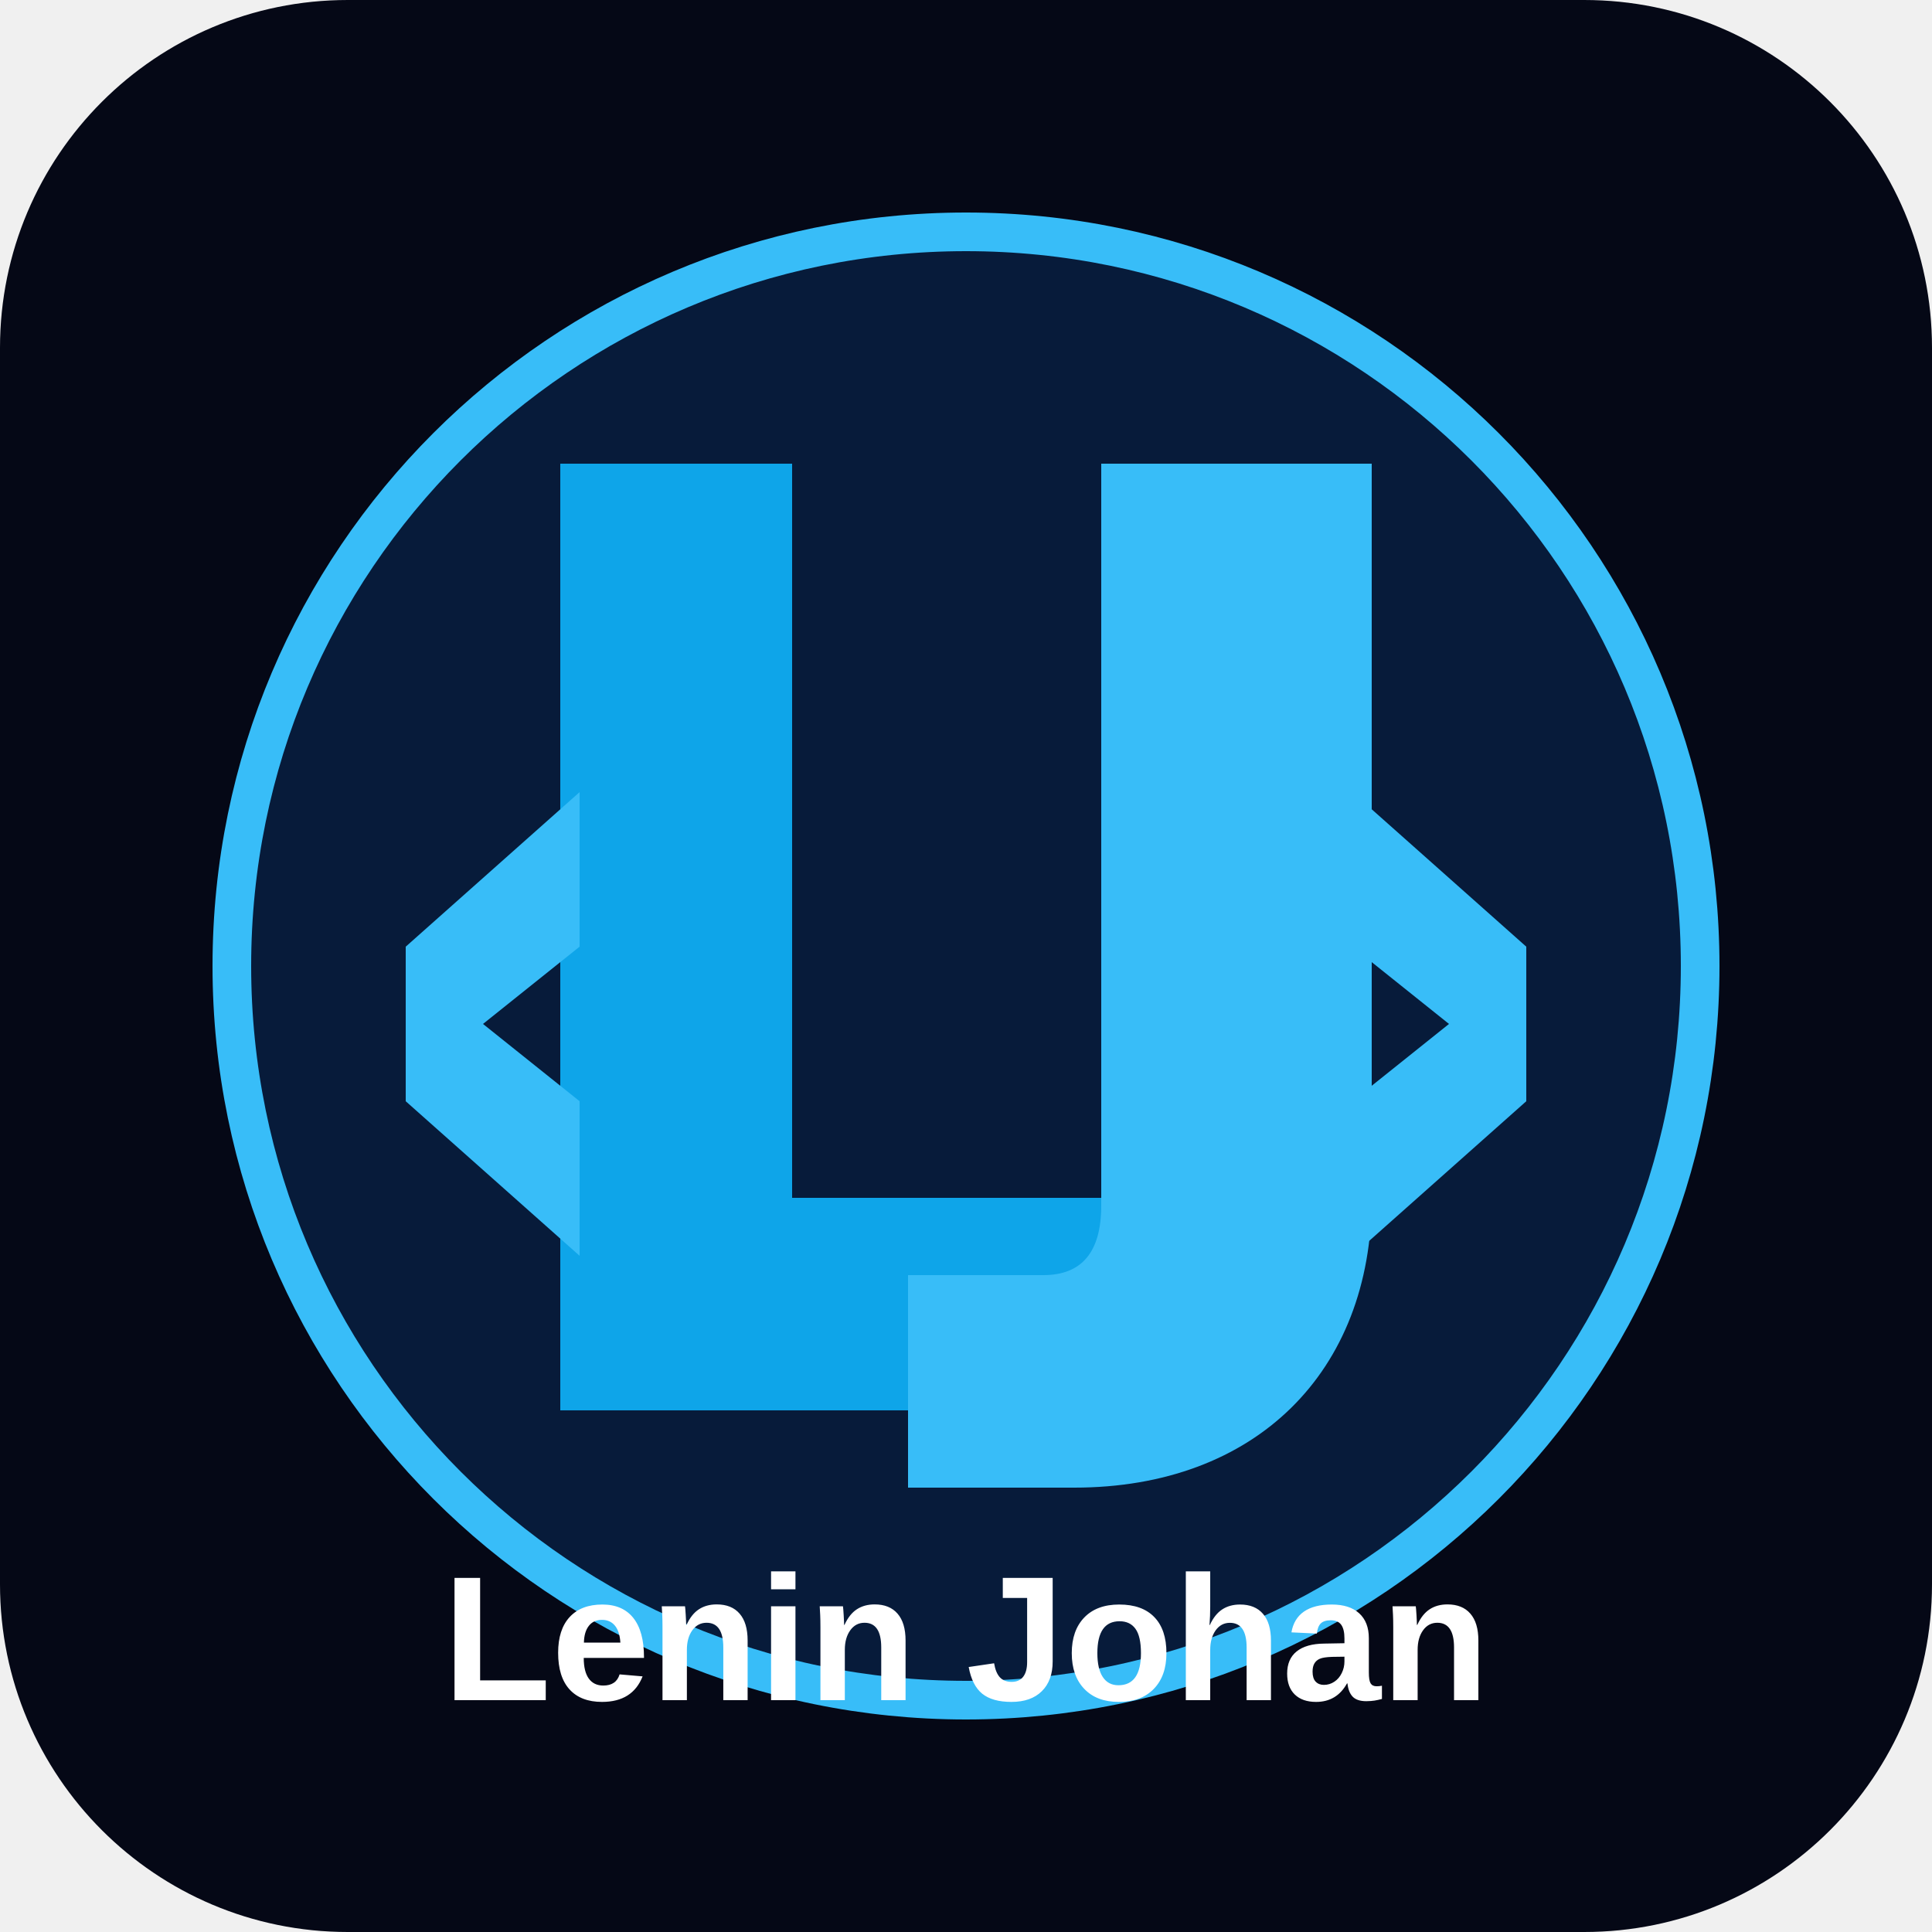
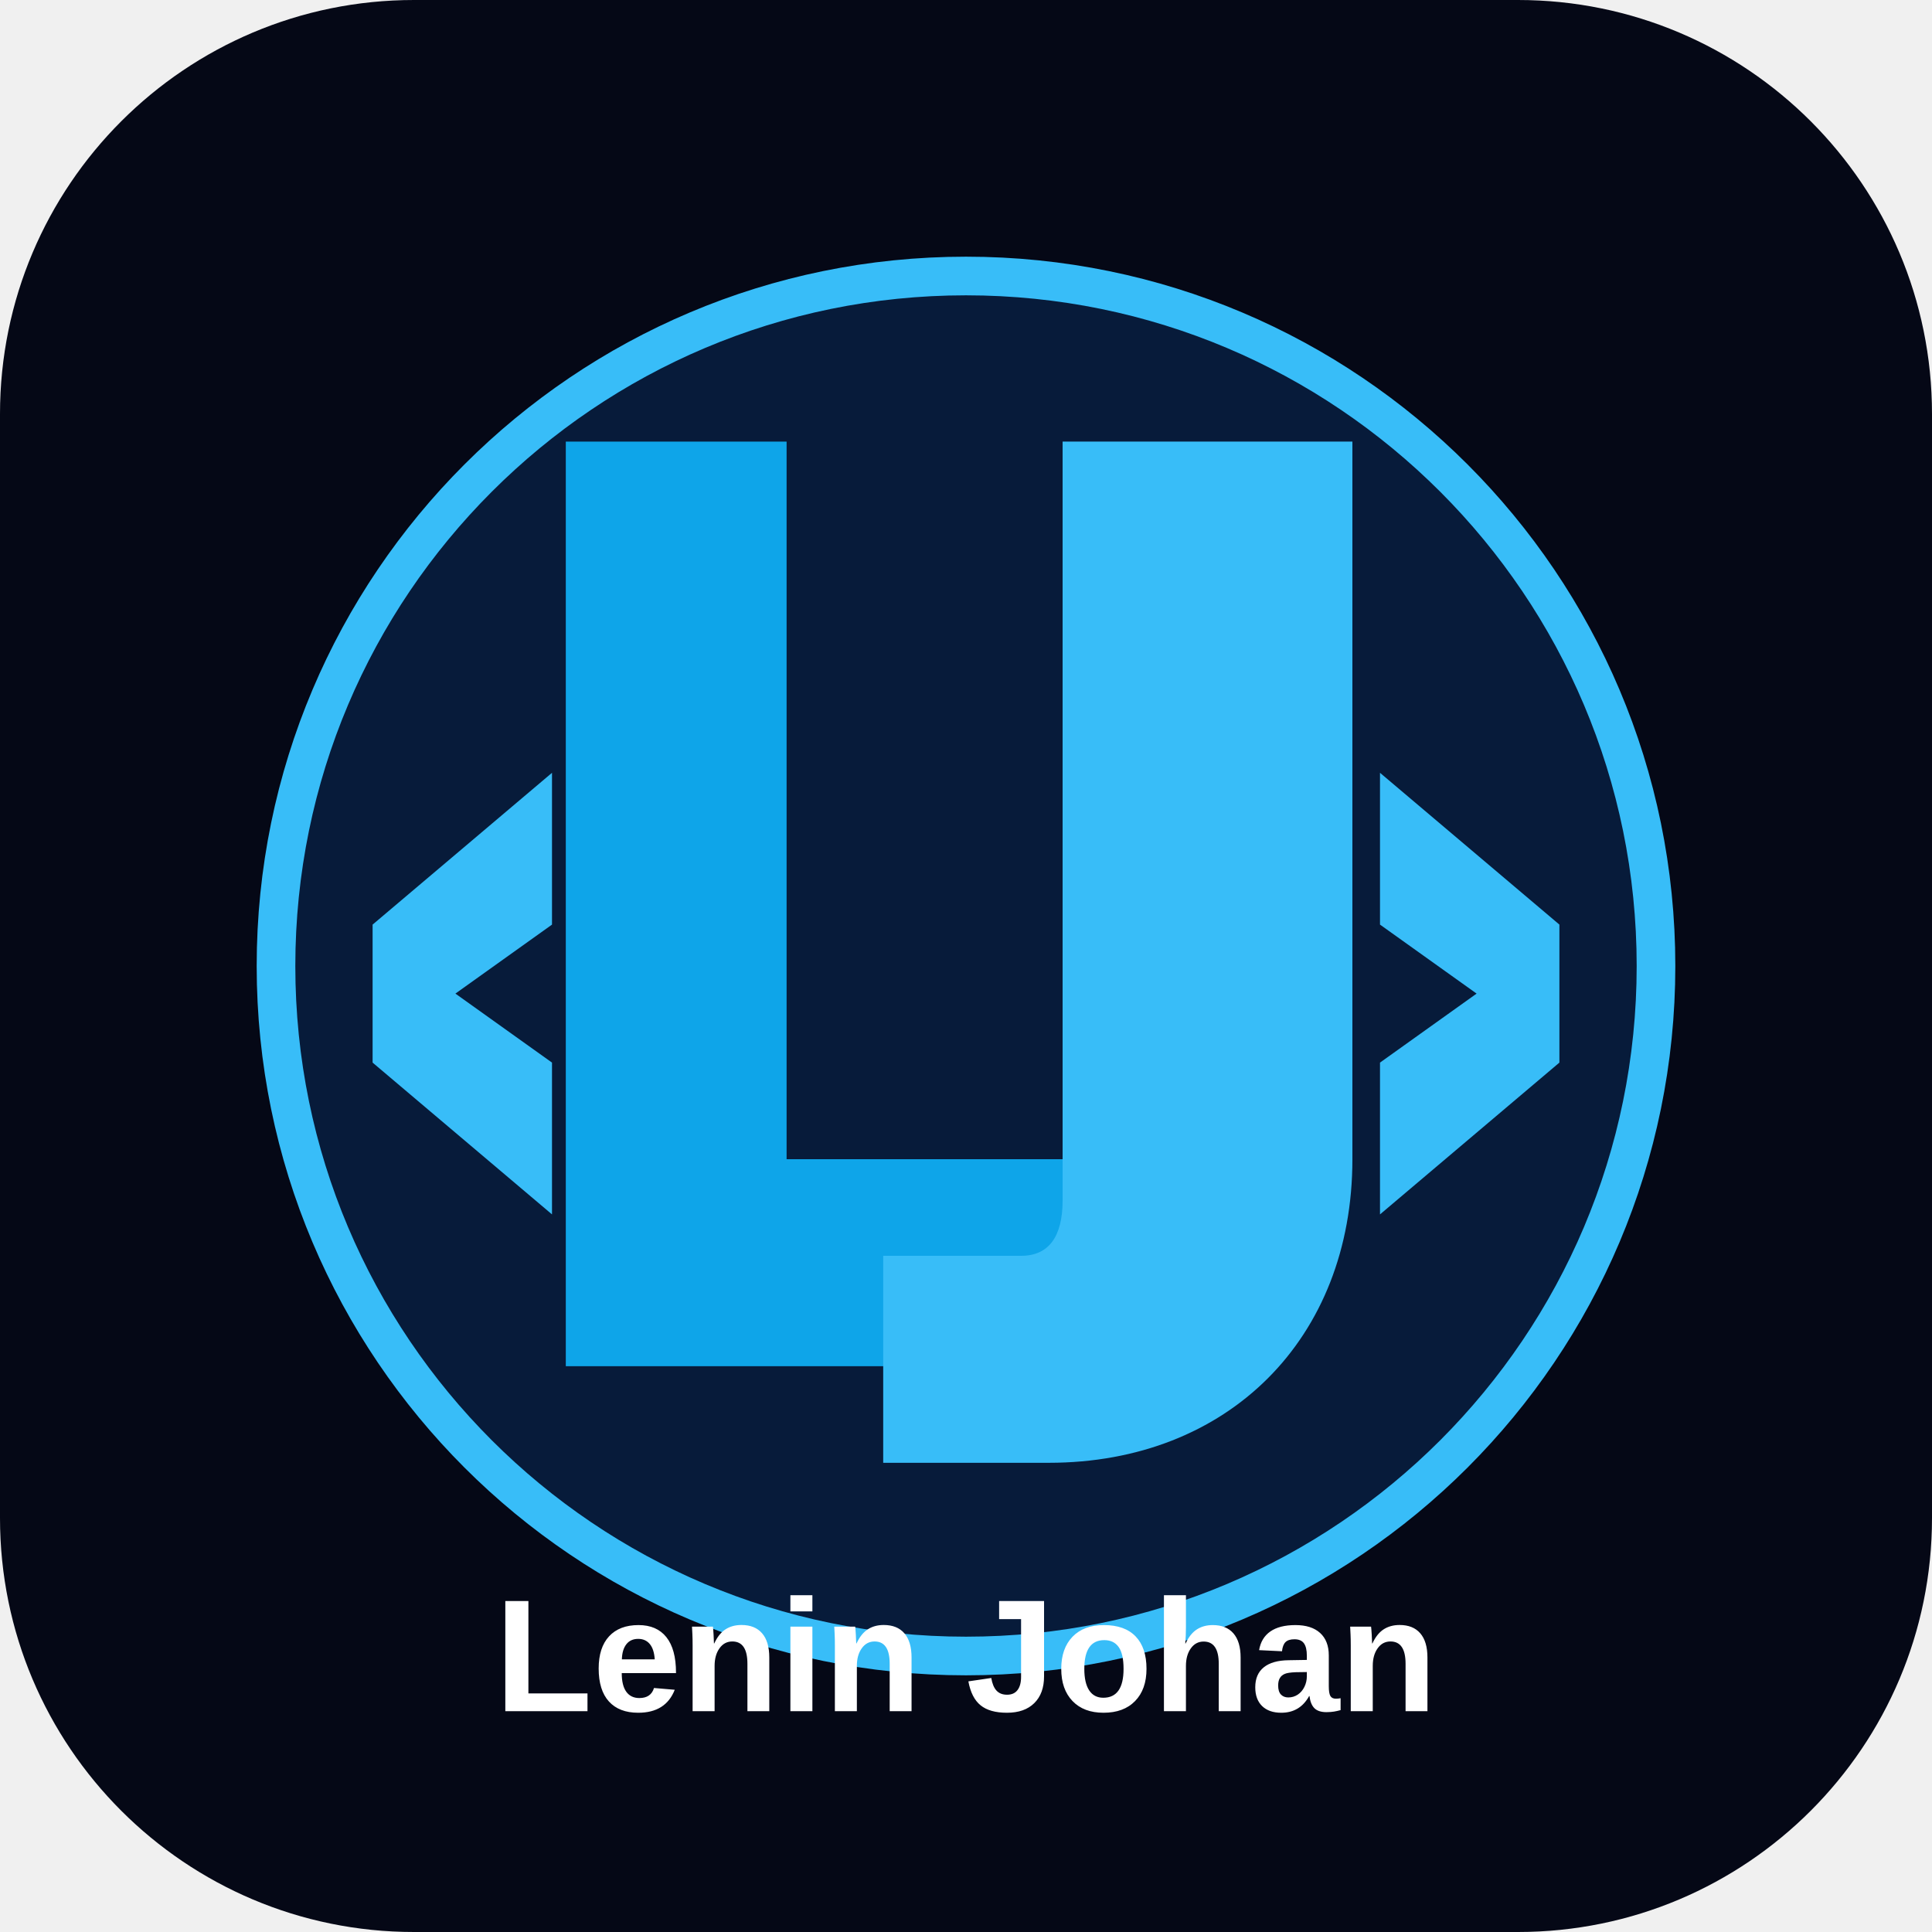
- <svg xmlns="http://www.w3.org/2000/svg" width="500" height="500" viewBox="0 0 500 500" fill="none">
-   <rect width="500" height="500" rx="90" fill="#050816" />
-   <circle cx="250" cy="250" r="190" fill="#071B3A" stroke="#38BDF8" stroke-width="10" />
-   <path d="M145 120H205V310H310V365H145V120Z" fill="#0EA5E9" />
-   <path d="M285 120H355V310C355 355 325 385 278 385H235V330H270C280 330 285 324 285 312V120Z" fill="#38BDF8" />
-   <path d="M105 245L150 205V245L125 265L150 285V325L105 285V245Z" fill="#38BDF8" />
-   <path d="M395 245L350 205V245L375 265L350 285V325L395 285V245Z" fill="#38BDF8" />
-   <text x="250" y="440" text-anchor="middle" font-size="46" font-family="Arial, Helvetica, sans-serif" font-weight="900" fill="white">Lenin Johan</text>
+ <svg xmlns="http://www.w3.org/2000/svg" width="700" height="700" viewBox="0 0 700 700" fill="none">
+   <rect width="700" height="700" rx="150" fill="#050816" />
+   <circle cx="350" cy="350" r="250" fill="#071B3A" stroke="#38BDF8" stroke-width="14" />
+   <path d="M205 160H285V420H430V495H205V160Z" fill="#0EA5E9" />
+   <path d="M385 160H490V420C490 485 445 530 380 530H320V455H370C380 455 385 448 385 435V160Z" fill="#38BDF8" />
+   <path d="M135 335L200 280V335L165 360L200 385V440L135 385V335Z" fill="#38BDF8" />
+   <path d="M565 335L500 280V335L535 360L500 385V440L565 385V335Z" fill="#38BDF8" />
+   <text x="350" y="620" text-anchor="middle" font-size="58" font-family="Arial, Helvetica, sans-serif" font-weight="900" fill="white">Lenin Johan</text>
</svg>
